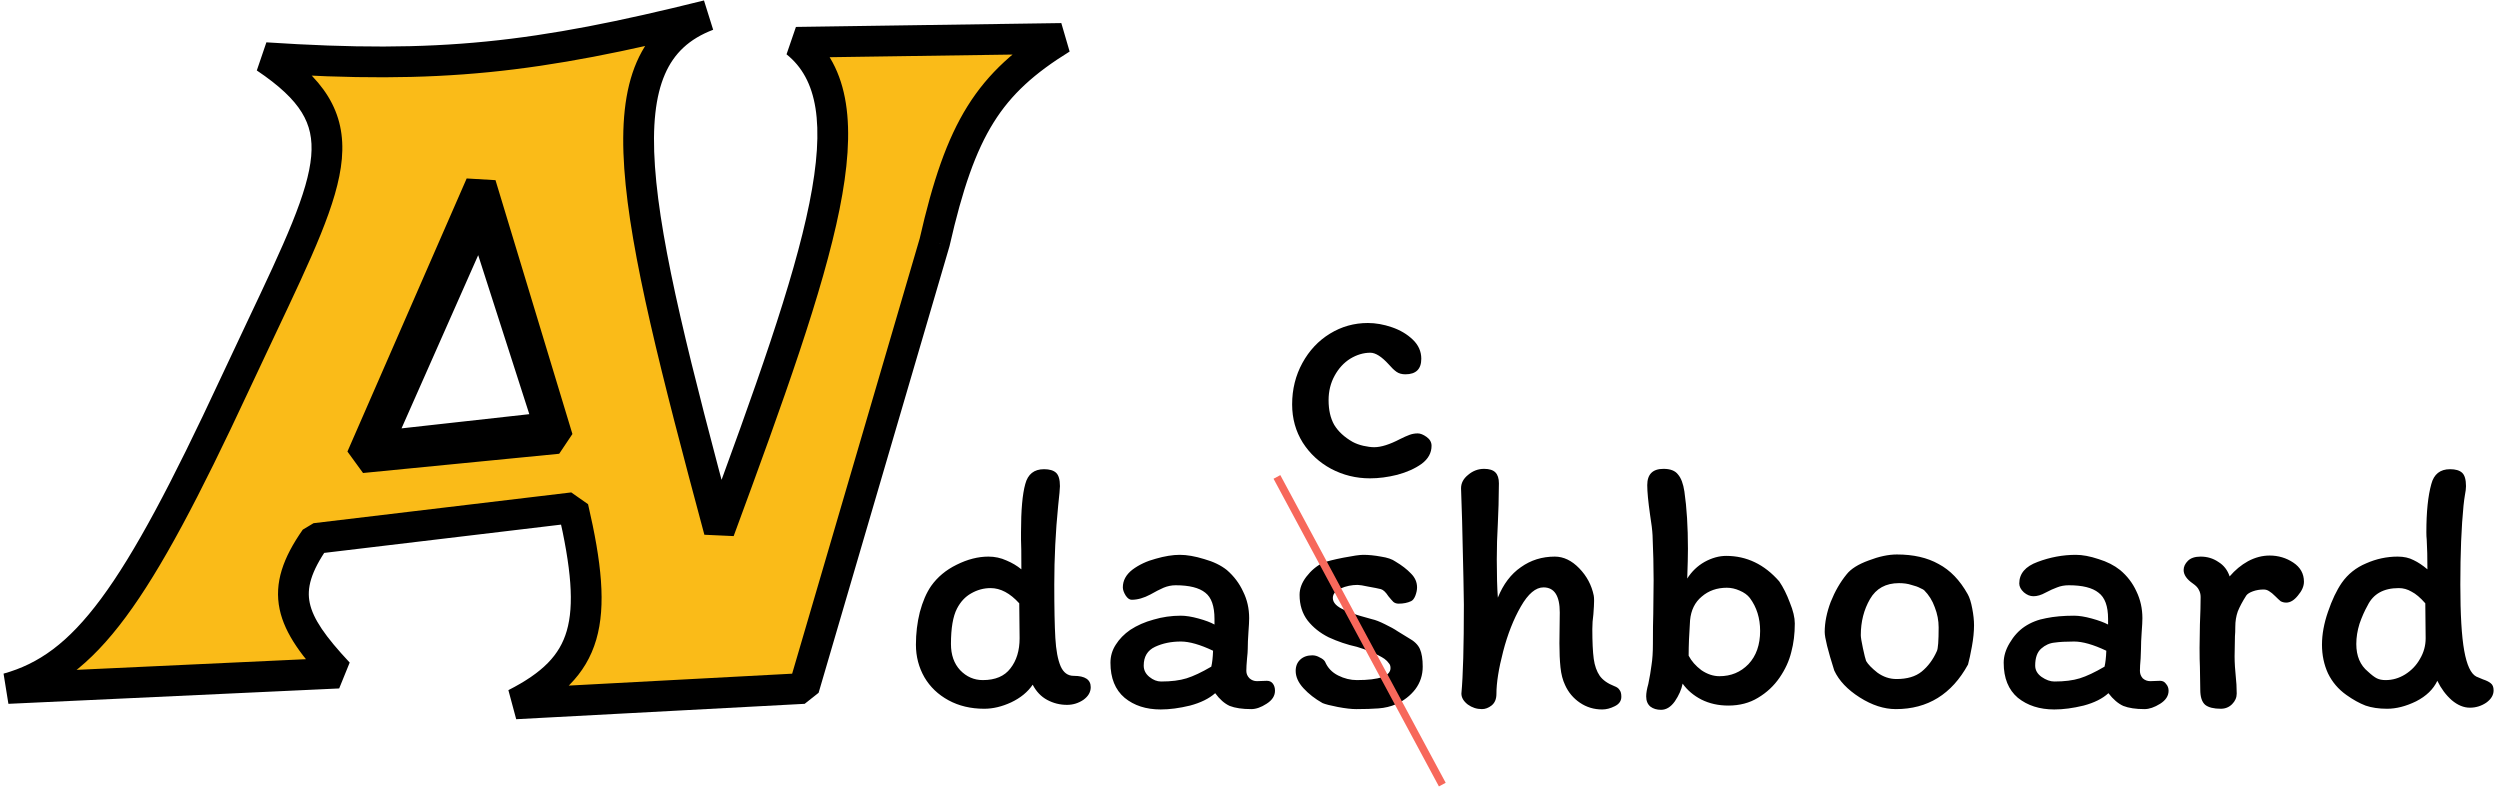
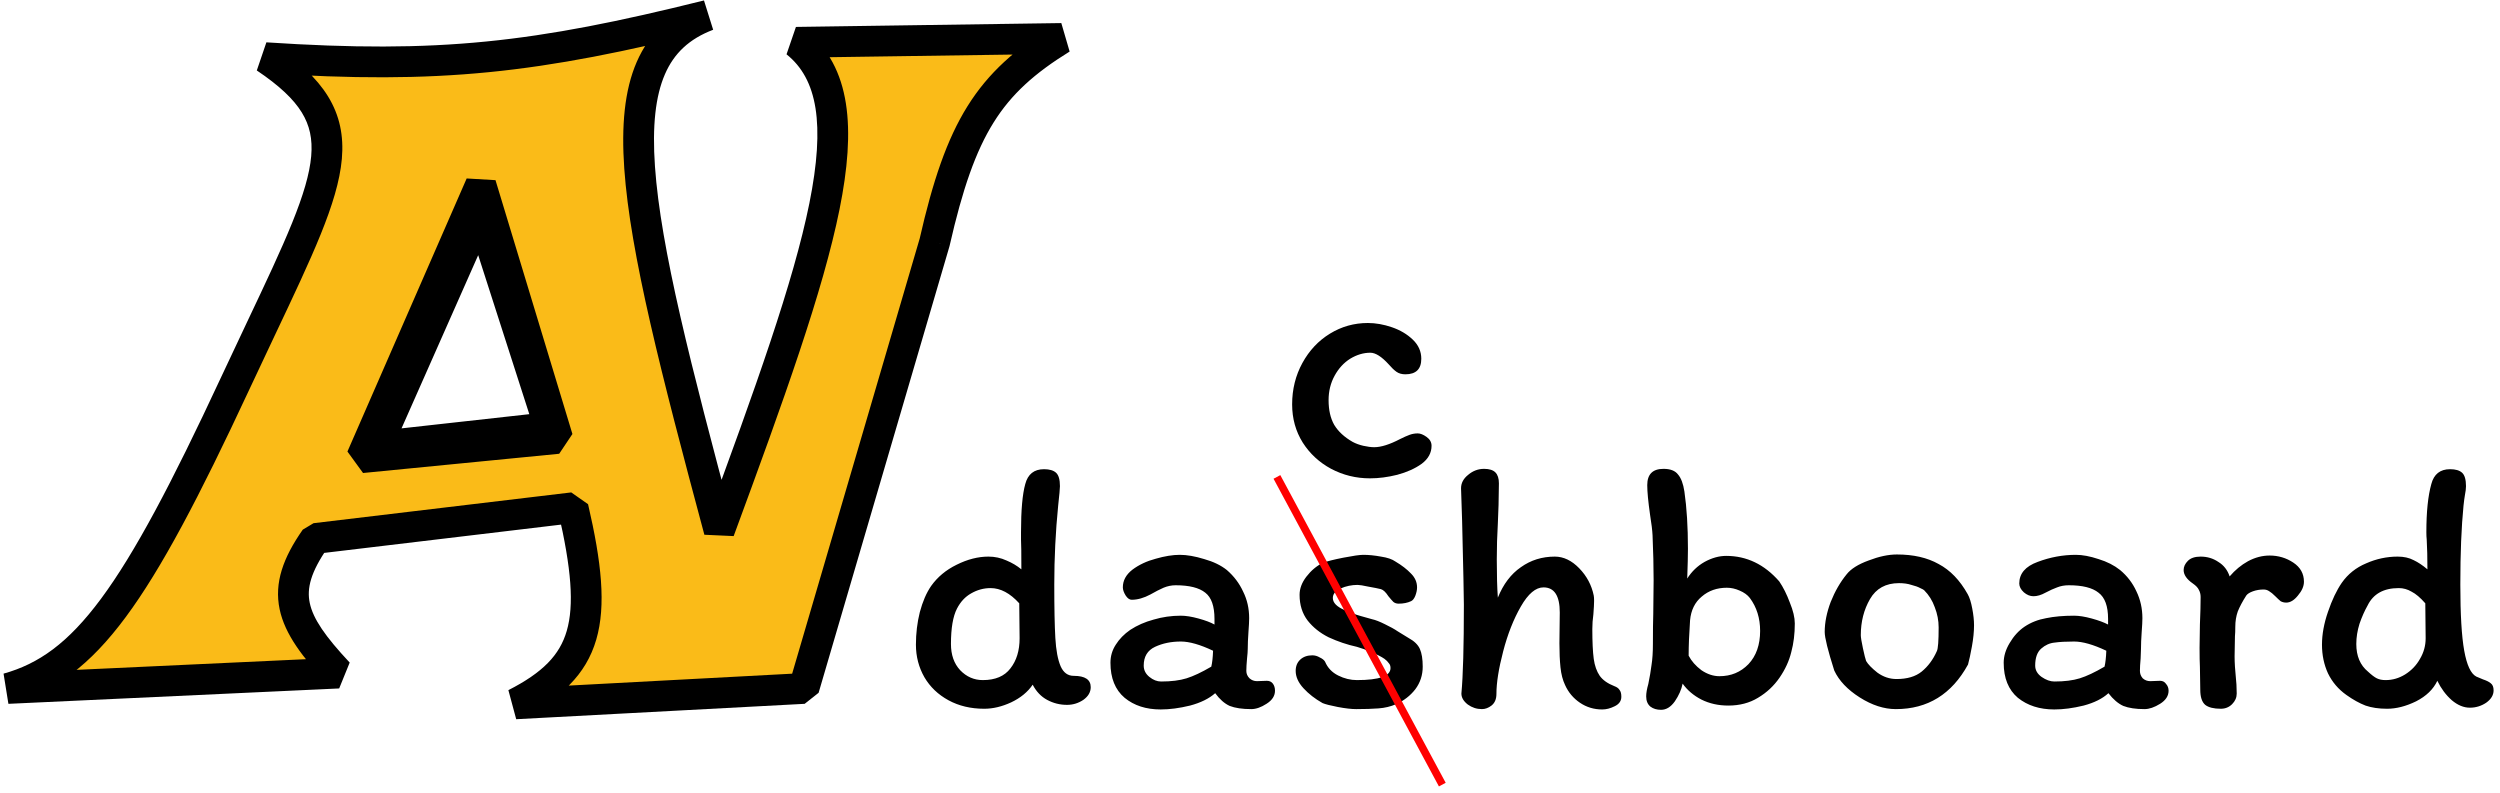
<svg xmlns="http://www.w3.org/2000/svg" viewBox="0 0 325 103" fill="none">
  <path fill-rule="evenodd" clip-rule="evenodd" d="M138 5L103.5 5.5C113.446 13.469 106.697 33.22 93.5 69C82.223 26.971 77.677 7.447 92 2C69.704 7.552 57.128 8.987 34.5 7.5C46.719 15.709 43.677 22.132 33.897 42.784C32.84 45.017 31.704 47.415 30.5 50C17.666 77.557 11.158 86.662 1 89.5L44 87.5C37.651 80.722 36.176 76.899 41 70L74.5 66C77.994 81.03 76.43 86.682 67 91.5L104.5 89.5L121.5 31.5C124.887 16.625 128.54 10.845 138 5ZM62.462 27.559L48.962 58.059L71.462 55.559L62.462 27.559Z" fill="#FABB18" />
-   <path d="M103.5 5.5L103.471 3.5L102.249 7.061L103.5 5.5ZM138 5L139.051 6.701L137.971 3L138 5ZM93.5 69L91.568 69.518L95.376 69.692L93.5 69ZM92 2L92.711 3.869L91.517 0.059L92 2ZM34.5 7.5L34.631 5.504L33.385 9.16L34.5 7.5ZM33.897 42.784L35.704 43.641L35.704 43.641L33.897 42.784ZM30.5 50L28.687 49.156L28.687 49.156L30.5 50ZM1 89.5L0.462 87.574L1.093 91.498L1 89.5ZM44 87.5L44.093 89.498L45.46 86.133L44 87.5ZM41 70L40.763 68.014L39.361 68.854L41 70ZM74.5 66L76.448 65.547L74.263 64.014L74.5 66ZM67 91.5L66.09 89.719L67.106 93.497L67 91.5ZM104.5 89.5L104.607 91.497L106.419 90.062L104.5 89.5ZM121.5 31.5L123.419 32.062L123.45 31.944L121.5 31.5ZM48.962 58.059L47.133 57.25L49.183 60.047L48.962 58.059ZM62.462 27.559L64.366 26.947L60.633 26.75L62.462 27.559ZM71.462 55.559L71.683 57.547L73.366 54.947L71.462 55.559ZM62.5 24L64.414 23.42L60.667 23.2L62.5 24ZM47 59.5L45.167 58.7L47.195 61.49L47 59.5ZM72.5 57L72.695 58.99L74.414 56.42L72.5 57ZM103.529 7.5L138.029 7L137.971 3L103.471 3.5L103.529 7.5ZM95.376 69.692C101.956 51.853 107.008 37.807 109.139 27.215C111.245 16.749 110.697 8.704 104.751 3.939L102.249 7.061C106.249 10.265 107.299 16.08 105.218 26.427C103.162 36.647 98.241 50.367 91.624 68.308L95.376 69.692ZM91.289 0.131C87.243 1.67 84.414 4.276 82.772 8.06C81.174 11.742 80.768 16.381 81.155 21.921C81.927 32.974 85.95 48.578 91.568 69.518L95.432 68.482C89.773 47.393 85.885 32.221 85.145 21.642C84.777 16.367 85.215 12.477 86.441 9.653C87.622 6.93 89.596 5.054 92.711 3.869L91.289 0.131ZM34.369 9.496C57.228 10.998 70.012 9.536 92.483 3.941L91.517 0.059C69.396 5.567 57.028 6.977 34.631 5.504L34.369 9.496ZM35.704 43.641C38.141 38.496 40.193 34.163 41.69 30.463C43.181 26.774 44.187 23.558 44.441 20.65C44.701 17.672 44.172 15.014 42.639 12.524C41.144 10.095 38.777 7.964 35.615 5.84L33.385 9.16C36.332 11.141 38.167 12.89 39.233 14.621C40.26 16.289 40.651 18.067 40.456 20.302C40.254 22.608 39.429 25.383 37.981 28.963C36.538 32.532 34.543 36.747 32.089 41.928L35.704 43.641ZM32.313 50.844C33.514 48.266 34.647 45.873 35.704 43.641L32.089 41.928C31.032 44.16 29.894 46.564 28.687 49.156L32.313 50.844ZM1.538 91.426C7.152 89.858 11.662 86.543 16.354 80.21C20.988 73.954 25.897 64.621 32.313 50.844L28.687 49.156C22.269 62.936 17.507 71.933 13.14 77.829C8.829 83.648 5.006 86.304 0.462 87.574L1.538 91.426ZM43.907 85.502L0.907 87.502L1.093 91.498L44.093 89.498L43.907 85.502ZM39.361 68.854C36.811 72.501 35.629 75.757 36.353 79.206C37.039 82.474 39.372 85.485 42.54 88.867L45.46 86.133C42.279 82.738 40.701 80.448 40.268 78.385C39.873 76.503 40.365 74.398 42.639 71.146L39.361 68.854ZM74.263 64.014L40.763 68.014L41.237 71.986L74.737 67.986L74.263 64.014ZM67.91 93.281C72.871 90.746 76.167 87.778 77.517 83.138C78.808 78.702 78.198 73.078 76.448 65.547L72.552 66.453C74.295 73.953 74.651 78.67 73.676 82.021C72.76 85.17 70.559 87.436 66.09 89.719L67.91 93.281ZM104.393 87.503L66.894 89.503L67.106 93.497L104.607 91.497L104.393 87.503ZM119.581 30.938L102.581 88.938L106.419 90.062L123.419 32.062L119.581 30.938ZM136.949 3.299C132.049 6.326 128.507 9.43 125.776 13.804C123.078 18.127 121.258 23.552 119.55 31.056L123.45 31.944C125.129 24.572 126.829 19.67 129.169 15.923C131.477 12.227 134.491 9.519 139.051 6.701L136.949 3.299ZM50.791 58.869L64.291 28.369L60.633 26.75L47.133 57.25L50.791 58.869ZM71.241 53.572L48.741 56.072L49.183 60.047L71.683 57.547L71.241 53.572ZM60.558 28.171L69.558 56.171L73.366 54.947L64.366 26.947L60.558 28.171ZM60.667 23.2L45.167 58.7L48.833 60.3L64.333 24.8L60.667 23.2ZM47.195 61.49L72.695 58.99L72.305 55.01L46.805 57.51L47.195 61.49ZM74.414 56.42L64.414 23.42L60.586 24.58L70.586 57.58L74.414 56.42Z" fill="black" />
-   <path d="M137.792 63.204C137.792 63.511 137.715 64.354 137.562 65.734C137.225 69.107 137.056 72.527 137.056 75.992C137.056 79.028 137.102 81.343 137.194 82.938C137.286 84.533 137.516 85.759 137.884 86.618C138.252 87.446 138.819 87.86 139.586 87.86C141.058 87.86 141.794 88.351 141.794 89.332C141.794 89.976 141.472 90.528 140.828 90.988C140.184 91.417 139.479 91.632 138.712 91.632C137.792 91.632 136.933 91.417 136.136 90.988C135.339 90.559 134.71 89.899 134.25 89.01C133.606 89.961 132.671 90.727 131.444 91.31C130.248 91.862 129.083 92.138 127.948 92.138C126.2 92.138 124.651 91.77 123.302 91.034C121.953 90.298 120.91 89.301 120.174 88.044C119.438 86.756 119.07 85.345 119.07 83.812C119.07 82.34 119.239 80.929 119.576 79.58C119.944 78.2 120.435 77.065 121.048 76.176C121.876 75.011 122.98 74.091 124.36 73.416C125.771 72.711 127.151 72.358 128.5 72.358C129.328 72.358 130.11 72.527 130.846 72.864C131.582 73.171 132.226 73.554 132.778 74.014C132.778 71.959 132.763 70.671 132.732 70.15V69.184C132.732 66.332 132.916 64.247 133.284 62.928C133.621 61.64 134.434 60.996 135.722 60.996C136.427 60.996 136.949 61.149 137.286 61.456C137.623 61.763 137.792 62.345 137.792 63.204ZM123.624 83.72C123.624 85.131 124.023 86.265 124.82 87.124C125.648 87.983 126.629 88.412 127.764 88.412C129.389 88.412 130.585 87.906 131.352 86.894C132.149 85.882 132.548 84.579 132.548 82.984L132.502 78.43C131.306 77.111 130.064 76.452 128.776 76.452C127.887 76.452 127.043 76.682 126.246 77.142C125.479 77.571 124.866 78.231 124.406 79.12C123.885 80.132 123.624 81.665 123.624 83.72ZM165.749 89.792C165.749 90.467 165.381 91.034 164.645 91.494C163.94 91.954 163.28 92.184 162.667 92.184C161.502 92.184 160.566 92.046 159.861 91.77C159.186 91.463 158.558 90.911 157.975 90.114C157.178 90.819 156.089 91.356 154.709 91.724C153.329 92.061 152.056 92.23 150.891 92.23C148.99 92.23 147.426 91.724 146.199 90.712C144.972 89.669 144.359 88.151 144.359 86.158C144.359 85.299 144.589 84.517 145.049 83.812C145.509 83.076 146.138 82.432 146.935 81.88C147.824 81.297 148.836 80.853 149.971 80.546C151.106 80.209 152.286 80.04 153.513 80.04C154.157 80.04 154.924 80.163 155.813 80.408C156.702 80.653 157.392 80.914 157.883 81.19V80.454C157.883 78.798 157.484 77.663 156.687 77.05C155.89 76.406 154.602 76.084 152.823 76.084C152.302 76.084 151.78 76.191 151.259 76.406C150.768 76.621 150.201 76.912 149.557 77.28C148.698 77.74 147.886 77.97 147.119 77.97C146.843 77.97 146.582 77.786 146.337 77.418C146.092 77.019 145.969 76.667 145.969 76.36C145.969 75.471 146.383 74.704 147.211 74.06C148.07 73.416 149.082 72.941 150.247 72.634C151.412 72.297 152.455 72.128 153.375 72.128C154.295 72.128 155.353 72.312 156.549 72.68C157.745 73.017 158.726 73.493 159.493 74.106C160.413 74.903 161.118 75.839 161.609 76.912C162.13 77.955 162.391 79.105 162.391 80.362C162.391 80.761 162.36 81.359 162.299 82.156C162.238 83.015 162.207 83.751 162.207 84.364C162.207 84.64 162.176 85.054 162.115 85.606C162.054 86.281 162.023 86.817 162.023 87.216C162.023 87.584 162.161 87.906 162.437 88.182C162.713 88.427 163.035 88.55 163.403 88.55L164.691 88.504C165.028 88.504 165.289 88.627 165.473 88.872C165.657 89.117 165.749 89.424 165.749 89.792ZM150.937 88.596C152.256 88.596 153.36 88.458 154.249 88.182C155.138 87.906 156.212 87.4 157.469 86.664C157.592 86.143 157.668 85.453 157.699 84.594C156.012 83.797 154.617 83.398 153.513 83.398C152.256 83.398 151.136 83.628 150.155 84.088C149.174 84.548 148.683 85.361 148.683 86.526C148.683 87.109 148.928 87.599 149.419 87.998C149.91 88.397 150.416 88.596 150.937 88.596ZM181.687 82.064C181.932 82.217 182.408 82.509 183.113 82.938C183.849 83.337 184.34 83.812 184.585 84.364C184.83 84.916 184.953 85.683 184.953 86.664C184.953 87.768 184.631 88.749 183.987 89.608C183.343 90.436 182.515 91.08 181.503 91.54C180.798 91.847 180.031 92.031 179.203 92.092C178.406 92.153 177.44 92.184 176.305 92.184C175.692 92.184 174.894 92.092 173.913 91.908C172.962 91.724 172.303 91.555 171.935 91.402C170.954 90.85 170.126 90.206 169.451 89.47C168.776 88.734 168.439 87.983 168.439 87.216C168.439 86.603 168.638 86.112 169.037 85.744C169.436 85.376 169.957 85.192 170.601 85.192C170.938 85.192 171.26 85.284 171.567 85.468C171.904 85.621 172.134 85.805 172.257 86.02C172.594 86.817 173.162 87.415 173.959 87.814C174.756 88.213 175.569 88.412 176.397 88.412C179.31 88.412 180.767 87.891 180.767 86.848C180.767 86.572 180.69 86.357 180.537 86.204C180.414 86.02 180.23 85.836 179.985 85.652C179.586 85.376 179.019 85.085 178.283 84.778C177.578 84.471 176.949 84.241 176.397 84.088C175.14 83.812 173.913 83.398 172.717 82.846C171.613 82.294 170.708 81.573 170.003 80.684C169.298 79.764 168.945 78.645 168.945 77.326C168.945 76.529 169.236 75.747 169.819 74.98C170.432 74.183 171.138 73.585 171.935 73.186C172.487 72.971 173.392 72.741 174.649 72.496C175.906 72.251 176.765 72.128 177.225 72.128C177.93 72.128 178.697 72.205 179.525 72.358C180.353 72.481 180.982 72.695 181.411 73.002C182.239 73.493 182.914 74.014 183.435 74.566C183.956 75.087 184.217 75.685 184.217 76.36C184.217 76.697 184.14 77.065 183.987 77.464C183.834 77.832 183.65 78.062 183.435 78.154C182.975 78.369 182.438 78.476 181.825 78.476C181.549 78.476 181.319 78.399 181.135 78.246C180.982 78.093 180.767 77.847 180.491 77.51C180.154 76.989 179.832 76.682 179.525 76.59C179.157 76.498 178.62 76.391 177.915 76.268C177.21 76.115 176.734 76.038 176.489 76.038C175.722 76.038 174.986 76.191 174.281 76.498C173.606 76.805 173.269 77.219 173.269 77.74C173.269 78.353 173.775 78.875 174.787 79.304C175.431 79.611 176.136 79.871 176.903 80.086C177.7 80.301 178.191 80.439 178.375 80.5C178.804 80.592 179.356 80.807 180.031 81.144C180.736 81.481 181.288 81.788 181.687 82.064ZM194.858 62.836C194.858 63.633 194.842 64.569 194.812 65.642C194.781 66.685 194.75 67.482 194.72 68.034C194.628 69.598 194.582 71.162 194.582 72.726C194.582 74.781 194.628 76.437 194.72 77.694C195.425 75.946 196.422 74.627 197.71 73.738C198.998 72.818 200.47 72.358 202.126 72.358C203.26 72.358 204.318 72.864 205.3 73.876C206.281 74.888 206.91 76.069 207.186 77.418C207.216 77.571 207.232 77.801 207.232 78.108C207.232 78.476 207.201 79.059 207.14 79.856C207.048 80.5 207.002 81.144 207.002 81.788C207.002 83.444 207.063 84.732 207.186 85.652C207.308 86.541 207.569 87.277 207.968 87.86C208.366 88.412 208.995 88.857 209.854 89.194C210.191 89.317 210.421 89.485 210.544 89.7C210.697 89.884 210.774 90.175 210.774 90.574C210.774 91.126 210.482 91.54 209.9 91.816C209.348 92.092 208.811 92.23 208.29 92.23C207.216 92.23 206.25 91.939 205.392 91.356C204.533 90.773 203.889 90.007 203.46 89.056C203.153 88.412 202.954 87.645 202.862 86.756C202.77 85.867 202.724 84.824 202.724 83.628L202.77 79.626C202.77 77.449 202.064 76.36 200.654 76.36C199.642 76.36 198.66 77.188 197.71 78.844C196.759 80.5 195.992 82.447 195.41 84.686C194.827 86.925 194.536 88.765 194.536 90.206C194.536 90.881 194.321 91.387 193.892 91.724C193.493 92.031 193.079 92.184 192.65 92.184C191.975 92.184 191.362 91.985 190.81 91.586C190.258 91.157 189.982 90.681 189.982 90.16C190.196 87.86 190.304 84.011 190.304 78.614C190.304 77.633 190.227 73.999 190.074 67.712L189.936 63.48C189.936 62.805 190.242 62.223 190.856 61.732C191.469 61.211 192.159 60.95 192.926 60.95C193.6 60.95 194.091 61.103 194.398 61.41C194.704 61.717 194.858 62.192 194.858 62.836ZM214.878 83.72C214.878 82.003 214.893 80.699 214.924 79.81L214.97 75.44C214.97 73.661 214.924 71.714 214.832 69.598C214.801 68.954 214.694 68.065 214.51 66.93C214.265 65.213 214.142 63.925 214.142 63.066C214.142 61.655 214.847 60.95 216.258 60.95C217.147 60.95 217.776 61.195 218.144 61.686C218.543 62.146 218.819 62.882 218.972 63.894C219.279 66.01 219.432 68.494 219.432 71.346C219.432 72.205 219.401 73.493 219.34 75.21C219.923 74.29 220.674 73.569 221.594 73.048C222.545 72.527 223.48 72.266 224.4 72.266C227.068 72.266 229.368 73.37 231.3 75.578C231.821 76.345 232.281 77.265 232.68 78.338C233.109 79.381 233.324 80.285 233.324 81.052C233.324 82.401 233.171 83.643 232.864 84.778C232.588 85.913 232.082 87.017 231.346 88.09C230.61 89.163 229.675 90.037 228.54 90.712C227.436 91.387 226.148 91.724 224.676 91.724C223.388 91.724 222.223 91.463 221.18 90.942C220.168 90.421 219.355 89.731 218.742 88.872C218.589 89.639 218.251 90.405 217.73 91.172C217.209 91.908 216.611 92.276 215.936 92.276C215.384 92.276 214.924 92.138 214.556 91.862C214.188 91.555 214.004 91.111 214.004 90.528C214.004 90.099 214.096 89.562 214.28 88.918C214.464 88.029 214.602 87.216 214.694 86.48C214.817 85.713 214.878 84.793 214.878 83.72ZM223.526 87.906C225.029 87.906 226.286 87.385 227.298 86.342C228.31 85.269 228.816 83.827 228.816 82.018C228.816 80.362 228.371 78.936 227.482 77.74C227.175 77.341 226.731 77.019 226.148 76.774C225.596 76.529 225.044 76.406 224.492 76.406C223.204 76.406 222.115 76.789 221.226 77.556C220.337 78.292 219.831 79.319 219.708 80.638C219.585 82.417 219.524 83.95 219.524 85.238C219.892 85.943 220.444 86.572 221.18 87.124C221.947 87.645 222.729 87.906 223.526 87.906ZM255.796 77.234C256.042 77.663 256.241 78.292 256.394 79.12C256.548 79.917 256.624 80.638 256.624 81.282C256.624 82.11 256.532 83.03 256.348 84.042C256.164 85.054 255.996 85.836 255.842 86.388C253.726 90.252 250.598 92.184 246.458 92.184C244.925 92.184 243.361 91.678 241.766 90.666C240.172 89.654 239.068 88.489 238.454 87.17C237.626 84.563 237.212 82.892 237.212 82.156C237.212 80.929 237.473 79.626 237.994 78.246C238.546 76.866 239.236 75.67 240.064 74.658C240.616 73.953 241.567 73.355 242.916 72.864C244.266 72.343 245.492 72.082 246.596 72.082C248.743 72.082 250.552 72.496 252.024 73.324C253.527 74.121 254.784 75.425 255.796 77.234ZM251.794 84.64C251.948 84.333 252.024 83.306 252.024 81.558C252.024 80.669 251.856 79.795 251.518 78.936C251.212 78.077 250.752 77.341 250.138 76.728C250.077 76.667 249.908 76.575 249.632 76.452C249.356 76.299 248.973 76.161 248.482 76.038C248.022 75.885 247.486 75.808 246.872 75.808C245.155 75.808 243.898 76.498 243.1 77.878C242.303 79.258 241.904 80.822 241.904 82.57C241.904 82.846 241.996 83.413 242.18 84.272C242.364 85.131 242.502 85.683 242.594 85.928C242.84 86.357 243.33 86.863 244.066 87.446C244.833 87.998 245.661 88.274 246.55 88.274C247.93 88.274 249.019 87.952 249.816 87.308C250.644 86.633 251.304 85.744 251.794 84.64ZM281.916 89.792C281.916 90.467 281.548 91.034 280.812 91.494C280.076 91.954 279.401 92.184 278.788 92.184C277.653 92.184 276.733 92.046 276.028 91.77C275.353 91.463 274.709 90.911 274.096 90.114C273.329 90.819 272.256 91.356 270.876 91.724C269.496 92.061 268.223 92.23 267.058 92.23C265.156 92.23 263.577 91.724 262.32 90.712C261.093 89.669 260.48 88.151 260.48 86.158C260.48 85.299 260.74 84.441 261.262 83.582C261.783 82.693 262.427 81.987 263.194 81.466C264.022 80.914 264.957 80.546 266 80.362C267.042 80.147 268.254 80.04 269.634 80.04C270.278 80.04 271.044 80.163 271.934 80.408C272.823 80.653 273.528 80.914 274.05 81.19V80.454C274.05 78.798 273.636 77.663 272.808 77.05C272.01 76.406 270.722 76.084 268.944 76.084C268.392 76.084 267.886 76.176 267.426 76.36C266.996 76.513 266.49 76.743 265.908 77.05C265.356 77.357 264.834 77.51 264.344 77.51C263.914 77.51 263.5 77.341 263.102 77.004C262.703 76.636 262.504 76.253 262.504 75.854C262.504 74.566 263.301 73.631 264.896 73.048C266.521 72.435 268.177 72.128 269.864 72.128C270.722 72.128 271.704 72.312 272.808 72.68C273.912 73.017 274.847 73.493 275.614 74.106C276.534 74.873 277.239 75.793 277.73 76.866C278.251 77.939 278.512 79.105 278.512 80.362C278.512 80.761 278.481 81.359 278.42 82.156C278.358 83.015 278.328 83.751 278.328 84.364L278.282 85.606C278.22 86.281 278.19 86.817 278.19 87.216C278.19 87.584 278.312 87.906 278.558 88.182C278.834 88.427 279.156 88.55 279.524 88.55L280.812 88.504C281.149 88.504 281.41 88.642 281.594 88.918C281.808 89.163 281.916 89.455 281.916 89.792ZM267.058 88.596C268.376 88.596 269.48 88.458 270.37 88.182C271.259 87.906 272.332 87.4 273.59 86.664C273.712 86.143 273.789 85.453 273.82 84.594C272.133 83.797 270.738 83.398 269.634 83.398C268.591 83.398 267.748 83.444 267.104 83.536C266.46 83.597 265.877 83.858 265.356 84.318C264.834 84.778 264.574 85.514 264.574 86.526C264.574 87.109 264.85 87.599 265.402 87.998C265.984 88.397 266.536 88.596 267.058 88.596ZM285.069 75.854C284.272 75.302 283.873 74.719 283.873 74.106C283.873 73.677 284.057 73.278 284.425 72.91C284.793 72.542 285.345 72.358 286.081 72.358C286.94 72.358 287.707 72.588 288.381 73.048C289.087 73.477 289.577 74.106 289.853 74.934C290.559 74.106 291.356 73.447 292.245 72.956C293.165 72.465 294.101 72.22 295.051 72.22C296.186 72.22 297.213 72.527 298.133 73.14C299.053 73.753 299.513 74.581 299.513 75.624C299.513 76.207 299.253 76.805 298.731 77.418C298.241 78.031 297.735 78.338 297.213 78.338C296.937 78.338 296.692 78.277 296.477 78.154C296.293 78.001 296.063 77.786 295.787 77.51C295.481 77.203 295.22 76.989 295.005 76.866C294.791 76.713 294.545 76.636 294.269 76.636C293.779 76.636 293.319 76.713 292.889 76.866C292.46 77.019 292.169 77.203 292.015 77.418C291.525 78.185 291.157 78.875 290.911 79.488C290.697 80.101 290.589 80.761 290.589 81.466C290.589 81.987 290.574 82.401 290.543 82.708L290.497 85.33C290.497 85.729 290.513 86.173 290.543 86.664C290.574 87.155 290.605 87.523 290.635 87.768C290.727 88.596 290.773 89.393 290.773 90.16C290.773 90.681 290.574 91.141 290.175 91.54C289.777 91.939 289.286 92.138 288.703 92.138C287.783 92.138 287.109 91.969 286.679 91.632C286.25 91.264 286.035 90.605 286.035 89.654L285.989 86.71C285.959 86.127 285.943 85.299 285.943 84.226L285.989 81.19C286.051 79.718 286.081 78.522 286.081 77.602C286.081 77.265 286.005 76.958 285.851 76.682C285.729 76.406 285.468 76.13 285.069 75.854ZM320.579 63.204C320.579 63.511 320.533 63.894 320.441 64.354C320.41 64.538 320.38 64.737 320.349 64.952C320.318 65.167 320.288 65.427 320.257 65.734C319.981 68.494 319.843 71.913 319.843 75.992C319.843 79.856 320.012 82.723 320.349 84.594C320.686 86.465 321.208 87.584 321.913 87.952L322.787 88.32C323.247 88.473 323.584 88.642 323.799 88.826C324.044 89.01 324.167 89.317 324.167 89.746C324.167 90.359 323.845 90.896 323.201 91.356C322.557 91.785 321.852 92 321.085 92C320.288 92 319.506 91.678 318.739 91.034C317.972 90.359 317.344 89.516 316.853 88.504C316.332 89.608 315.412 90.497 314.093 91.172C312.774 91.816 311.517 92.138 310.321 92.138C309.248 92.138 308.312 92 307.515 91.724C306.718 91.417 305.89 90.957 305.031 90.344C303.988 89.608 303.191 88.673 302.639 87.538C302.118 86.403 301.857 85.161 301.857 83.812C301.857 82.463 302.118 81.037 302.639 79.534C303.16 78.001 303.758 76.743 304.433 75.762C305.23 74.627 306.288 73.784 307.607 73.232C308.926 72.649 310.29 72.358 311.701 72.358C312.498 72.358 313.188 72.511 313.771 72.818C314.354 73.094 314.952 73.493 315.565 74.014C315.565 72.481 315.534 71.193 315.473 70.15C315.442 69.874 315.427 69.552 315.427 69.184C315.427 66.547 315.642 64.461 316.071 62.928C316.408 61.64 317.221 60.996 318.509 60.996C319.214 60.996 319.736 61.149 320.073 61.456C320.41 61.763 320.579 62.345 320.579 63.204ZM306.319 83.72C306.319 85.284 306.825 86.48 307.837 87.308C308.297 87.737 308.68 88.029 308.987 88.182C309.294 88.335 309.677 88.412 310.137 88.412C311.026 88.412 311.87 88.167 312.667 87.676C313.495 87.155 314.139 86.48 314.599 85.652C315.09 84.824 315.335 83.935 315.335 82.984L315.289 78.43C314.645 77.694 314.047 77.188 313.495 76.912C312.974 76.605 312.422 76.452 311.839 76.452C309.876 76.452 308.527 77.203 307.791 78.706C307.392 79.411 307.04 80.209 306.733 81.098C306.457 81.987 306.319 82.861 306.319 83.72Z" fill="black" />
-   <path d="M166 62L187.5 102" stroke="#F7685B" />
-   <path d="M184.768 46.636C184.768 47.985 184.078 48.66 182.698 48.66C182.238 48.66 181.855 48.553 181.548 48.338C181.241 48.123 180.904 47.801 180.536 47.372C179.616 46.36 178.819 45.854 178.144 45.854C177.255 45.854 176.381 46.115 175.522 46.636C174.694 47.157 174.019 47.893 173.498 48.844C172.977 49.795 172.716 50.853 172.716 52.018C172.716 53.306 172.961 54.379 173.452 55.238C173.973 56.097 174.771 56.833 175.844 57.446C176.243 57.661 176.703 57.829 177.224 57.952C177.776 58.075 178.251 58.136 178.65 58.136C179.539 58.136 180.659 57.783 182.008 57.078C182.499 56.833 182.913 56.649 183.25 56.526C183.587 56.403 183.94 56.342 184.308 56.342C184.645 56.342 185.029 56.495 185.458 56.802C185.887 57.109 186.102 57.492 186.102 57.952C186.102 58.872 185.673 59.654 184.814 60.298C183.955 60.911 182.897 61.387 181.64 61.724C180.413 62.031 179.233 62.184 178.098 62.184C176.289 62.184 174.602 61.77 173.038 60.942C171.505 60.114 170.278 58.979 169.358 57.538C168.438 56.066 167.978 54.41 167.978 52.57C167.978 50.607 168.423 48.813 169.312 47.188C170.201 45.563 171.397 44.29 172.9 43.37C174.403 42.45 176.043 41.99 177.822 41.99C178.834 41.99 179.877 42.174 180.95 42.542C182.023 42.91 182.928 43.447 183.664 44.152C184.4 44.857 184.768 45.685 184.768 46.636Z" fill="black" />
+   <path d="M103.5 5.5L103.471 3.5L102.249 7.061L103.5 5.5ZM138 5L139.051 6.701L137.971 3L138 5ZM93.5 69L91.568 69.518L95.376 69.692L93.5 69ZM92 2L92.711 3.869L91.517 0.059L92 2ZM34.5 7.5L34.631 5.504L33.385 9.16L34.5 7.5ZM33.897 42.784L35.704 43.641L35.704 43.641L33.897 42.784ZM30.5 50L28.687 49.156L28.687 49.156L30.5 50ZM1 89.5L0.462 87.574L1.093 91.498L1 89.5ZM44 87.5L44.093 89.498L45.46 86.133L44 87.5ZM41 70L40.763 68.014L39.361 68.854L41 70ZM74.5 66L76.448 65.547L74.263 64.014L74.5 66ZM67 91.5L66.09 89.719L67.106 93.497L67 91.5ZM104.5 89.5L104.607 91.497L106.419 90.062L104.5 89.5ZM121.5 31.5L123.419 32.062L123.45 31.944L121.5 31.5ZM48.962 58.059L47.133 57.25L49.183 60.047L48.962 58.059ZM62.462 27.559L64.366 26.947L60.633 26.75L62.462 27.559ZM71.462 55.559L71.683 57.547L73.366 54.947L71.462 55.559ZM62.5 24L64.414 23.42L60.667 23.2L62.5 24ZM47 59.5L45.167 58.7L47.195 61.49L47 59.5ZM72.5 57L72.695 58.99L74.414 56.42L72.5 57ZM103.529 7.5L138.029 7L137.971 3L103.471 3.5L103.529 7.5ZM95.376 69.692C101.956 51.853 107.008 37.807 109.139 27.215C111.245 16.749 110.697 8.704 104.751 3.939L102.249 7.061C106.249 10.265 107.299 16.08 105.218 26.427C103.162 36.647 98.241 50.367 91.624 68.308L95.376 69.692ZM91.289 0.131C87.243 1.67 84.414 4.276 82.772 8.06C81.174 11.742 80.768 16.381 81.155 21.921C81.927 32.974 85.95 48.578 91.568 69.518L95.432 68.482C89.773 47.393 85.885 32.221 85.145 21.642C84.777 16.367 85.215 12.477 86.441 9.653C87.622 6.93 89.596 5.054 92.711 3.869L91.289 0.131ZM34.369 9.496C57.228 10.998 70.012 9.536 92.483 3.941L91.517 0.059C69.396 5.567 57.028 6.977 34.631 5.504L34.369 9.496ZM35.704 43.641C38.141 38.496 40.193 34.163 41.69 30.463C43.181 26.774 44.187 23.558 44.441 20.65C44.701 17.672 44.172 15.014 42.639 12.524C41.144 10.095 38.777 7.964 35.615 5.84L33.385 9.16C36.332 11.141 38.167 12.89 39.233 14.621C40.26 16.289 40.651 18.067 40.456 20.302C40.254 22.608 39.429 25.383 37.981 28.963C36.538 32.532 34.543 36.747 32.089 41.928L35.704 43.641ZM32.313 50.844C33.514 48.266 34.647 45.873 35.704 43.641L32.089 41.928C31.032 44.16 29.894 46.564 28.687 49.156L32.313 50.844ZM1.538 91.426C7.152 89.858 11.662 86.543 16.354 80.21C20.988 73.954 25.897 64.621 32.313 50.844L28.687 49.156C22.269 62.936 17.507 71.933 13.14 77.829C8.829 83.648 5.006 86.304 0.462 87.574L1.538 91.426ZM43.907 85.502L0.907 87.502L1.093 91.498L44.093 89.498L43.907 85.502ZM39.361 68.854C36.811 72.501 35.629 75.757 36.353 79.206C37.039 82.474 39.372 85.485 42.54 88.867L45.46 86.133C42.279 82.738 40.701 80.448 40.268 78.385C39.873 76.503 40.365 74.398 42.639 71.146L39.361 68.854ZM74.263 64.014L40.763 68.014L41.237 71.986L74.737 67.986L74.263 64.014ZM67.91 93.281C72.871 90.746 76.167 87.778 77.517 83.138C78.808 78.702 78.198 73.078 76.448 65.547L72.552 66.453C74.295 73.953 74.651 78.67 73.676 82.021C72.76 85.17 70.559 87.436 66.09 89.719L67.91 93.281ZM104.393 87.503L66.894 89.503L67.106 93.497L104.607 91.497L104.393 87.503ZM119.581 30.938L102.581 88.938L106.419 90.062L123.419 32.062L119.581 30.938ZM136.949 3.299C132.049 6.326 128.507 9.43 125.776 13.804C123.078 18.127 121.258 23.552 119.55 31.056L123.45 31.944C125.129 24.572 126.829 19.67 129.169 15.923C131.477 12.227 134.491 9.519 139.051 6.701L136.949 3.299ZM50.791 58.869L64.291 28.369L60.633 26.75L47.133 57.25L50.791 58.869ZM71.241 53.572L48.741 56.072L49.183 60.047L71.683 57.547L71.241 53.572ZM60.558 28.171L69.558 56.171L73.366 54.947L64.366 26.947L60.558 28.171ZM60.667 23.2L45.167 58.7L48.833 60.3L64.333 24.8L60.667 23.2ZM47.195 61.49L72.695 58.99L72.305 55.01L46.805 57.51L47.195 61.49ZM74.414 56.42L64.414 23.42L60.586 24.58L70.586 57.58L74.414 56.42Z" fill="currentColor" />
+   <path d="M137.792 63.204C137.792 63.511 137.715 64.354 137.562 65.734C137.225 69.107 137.056 72.527 137.056 75.992C137.056 79.028 137.102 81.343 137.194 82.938C137.286 84.533 137.516 85.759 137.884 86.618C138.252 87.446 138.819 87.86 139.586 87.86C141.058 87.86 141.794 88.351 141.794 89.332C141.794 89.976 141.472 90.528 140.828 90.988C140.184 91.417 139.479 91.632 138.712 91.632C137.792 91.632 136.933 91.417 136.136 90.988C135.339 90.559 134.71 89.899 134.25 89.01C133.606 89.961 132.671 90.727 131.444 91.31C130.248 91.862 129.083 92.138 127.948 92.138C126.2 92.138 124.651 91.77 123.302 91.034C121.953 90.298 120.91 89.301 120.174 88.044C119.438 86.756 119.07 85.345 119.07 83.812C119.07 82.34 119.239 80.929 119.576 79.58C119.944 78.2 120.435 77.065 121.048 76.176C121.876 75.011 122.98 74.091 124.36 73.416C125.771 72.711 127.151 72.358 128.5 72.358C129.328 72.358 130.11 72.527 130.846 72.864C131.582 73.171 132.226 73.554 132.778 74.014C132.778 71.959 132.763 70.671 132.732 70.15V69.184C132.732 66.332 132.916 64.247 133.284 62.928C133.621 61.64 134.434 60.996 135.722 60.996C136.427 60.996 136.949 61.149 137.286 61.456C137.623 61.763 137.792 62.345 137.792 63.204ZM123.624 83.72C123.624 85.131 124.023 86.265 124.82 87.124C125.648 87.983 126.629 88.412 127.764 88.412C129.389 88.412 130.585 87.906 131.352 86.894C132.149 85.882 132.548 84.579 132.548 82.984L132.502 78.43C131.306 77.111 130.064 76.452 128.776 76.452C127.887 76.452 127.043 76.682 126.246 77.142C125.479 77.571 124.866 78.231 124.406 79.12C123.885 80.132 123.624 81.665 123.624 83.72ZM165.749 89.792C165.749 90.467 165.381 91.034 164.645 91.494C163.94 91.954 163.28 92.184 162.667 92.184C161.502 92.184 160.566 92.046 159.861 91.77C159.186 91.463 158.558 90.911 157.975 90.114C157.178 90.819 156.089 91.356 154.709 91.724C153.329 92.061 152.056 92.23 150.891 92.23C148.99 92.23 147.426 91.724 146.199 90.712C144.972 89.669 144.359 88.151 144.359 86.158C144.359 85.299 144.589 84.517 145.049 83.812C145.509 83.076 146.138 82.432 146.935 81.88C147.824 81.297 148.836 80.853 149.971 80.546C151.106 80.209 152.286 80.04 153.513 80.04C154.157 80.04 154.924 80.163 155.813 80.408C156.702 80.653 157.392 80.914 157.883 81.19V80.454C157.883 78.798 157.484 77.663 156.687 77.05C155.89 76.406 154.602 76.084 152.823 76.084C152.302 76.084 151.78 76.191 151.259 76.406C150.768 76.621 150.201 76.912 149.557 77.28C148.698 77.74 147.886 77.97 147.119 77.97C146.843 77.97 146.582 77.786 146.337 77.418C146.092 77.019 145.969 76.667 145.969 76.36C145.969 75.471 146.383 74.704 147.211 74.06C148.07 73.416 149.082 72.941 150.247 72.634C151.412 72.297 152.455 72.128 153.375 72.128C154.295 72.128 155.353 72.312 156.549 72.68C157.745 73.017 158.726 73.493 159.493 74.106C160.413 74.903 161.118 75.839 161.609 76.912C162.13 77.955 162.391 79.105 162.391 80.362C162.391 80.761 162.36 81.359 162.299 82.156C162.238 83.015 162.207 83.751 162.207 84.364C162.207 84.64 162.176 85.054 162.115 85.606C162.054 86.281 162.023 86.817 162.023 87.216C162.023 87.584 162.161 87.906 162.437 88.182C162.713 88.427 163.035 88.55 163.403 88.55L164.691 88.504C165.028 88.504 165.289 88.627 165.473 88.872C165.657 89.117 165.749 89.424 165.749 89.792ZM150.937 88.596C152.256 88.596 153.36 88.458 154.249 88.182C155.138 87.906 156.212 87.4 157.469 86.664C157.592 86.143 157.668 85.453 157.699 84.594C156.012 83.797 154.617 83.398 153.513 83.398C152.256 83.398 151.136 83.628 150.155 84.088C149.174 84.548 148.683 85.361 148.683 86.526C148.683 87.109 148.928 87.599 149.419 87.998C149.91 88.397 150.416 88.596 150.937 88.596ZM181.687 82.064C181.932 82.217 182.408 82.509 183.113 82.938C183.849 83.337 184.34 83.812 184.585 84.364C184.83 84.916 184.953 85.683 184.953 86.664C184.953 87.768 184.631 88.749 183.987 89.608C183.343 90.436 182.515 91.08 181.503 91.54C180.798 91.847 180.031 92.031 179.203 92.092C178.406 92.153 177.44 92.184 176.305 92.184C175.692 92.184 174.894 92.092 173.913 91.908C172.962 91.724 172.303 91.555 171.935 91.402C170.954 90.85 170.126 90.206 169.451 89.47C168.776 88.734 168.439 87.983 168.439 87.216C168.439 86.603 168.638 86.112 169.037 85.744C169.436 85.376 169.957 85.192 170.601 85.192C170.938 85.192 171.26 85.284 171.567 85.468C171.904 85.621 172.134 85.805 172.257 86.02C172.594 86.817 173.162 87.415 173.959 87.814C174.756 88.213 175.569 88.412 176.397 88.412C179.31 88.412 180.767 87.891 180.767 86.848C180.767 86.572 180.69 86.357 180.537 86.204C180.414 86.02 180.23 85.836 179.985 85.652C179.586 85.376 179.019 85.085 178.283 84.778C177.578 84.471 176.949 84.241 176.397 84.088C175.14 83.812 173.913 83.398 172.717 82.846C171.613 82.294 170.708 81.573 170.003 80.684C169.298 79.764 168.945 78.645 168.945 77.326C168.945 76.529 169.236 75.747 169.819 74.98C170.432 74.183 171.138 73.585 171.935 73.186C172.487 72.971 173.392 72.741 174.649 72.496C175.906 72.251 176.765 72.128 177.225 72.128C177.93 72.128 178.697 72.205 179.525 72.358C180.353 72.481 180.982 72.695 181.411 73.002C182.239 73.493 182.914 74.014 183.435 74.566C183.956 75.087 184.217 75.685 184.217 76.36C184.217 76.697 184.14 77.065 183.987 77.464C183.834 77.832 183.65 78.062 183.435 78.154C182.975 78.369 182.438 78.476 181.825 78.476C181.549 78.476 181.319 78.399 181.135 78.246C180.982 78.093 180.767 77.847 180.491 77.51C180.154 76.989 179.832 76.682 179.525 76.59C179.157 76.498 178.62 76.391 177.915 76.268C177.21 76.115 176.734 76.038 176.489 76.038C175.722 76.038 174.986 76.191 174.281 76.498C173.606 76.805 173.269 77.219 173.269 77.74C173.269 78.353 173.775 78.875 174.787 79.304C175.431 79.611 176.136 79.871 176.903 80.086C177.7 80.301 178.191 80.439 178.375 80.5C178.804 80.592 179.356 80.807 180.031 81.144C180.736 81.481 181.288 81.788 181.687 82.064ZM194.858 62.836C194.858 63.633 194.842 64.569 194.812 65.642C194.781 66.685 194.75 67.482 194.72 68.034C194.628 69.598 194.582 71.162 194.582 72.726C194.582 74.781 194.628 76.437 194.72 77.694C195.425 75.946 196.422 74.627 197.71 73.738C198.998 72.818 200.47 72.358 202.126 72.358C203.26 72.358 204.318 72.864 205.3 73.876C206.281 74.888 206.91 76.069 207.186 77.418C207.216 77.571 207.232 77.801 207.232 78.108C207.232 78.476 207.201 79.059 207.14 79.856C207.048 80.5 207.002 81.144 207.002 81.788C207.002 83.444 207.063 84.732 207.186 85.652C207.308 86.541 207.569 87.277 207.968 87.86C208.366 88.412 208.995 88.857 209.854 89.194C210.191 89.317 210.421 89.485 210.544 89.7C210.697 89.884 210.774 90.175 210.774 90.574C210.774 91.126 210.482 91.54 209.9 91.816C209.348 92.092 208.811 92.23 208.29 92.23C207.216 92.23 206.25 91.939 205.392 91.356C204.533 90.773 203.889 90.007 203.46 89.056C203.153 88.412 202.954 87.645 202.862 86.756C202.77 85.867 202.724 84.824 202.724 83.628L202.77 79.626C202.77 77.449 202.064 76.36 200.654 76.36C199.642 76.36 198.66 77.188 197.71 78.844C196.759 80.5 195.992 82.447 195.41 84.686C194.827 86.925 194.536 88.765 194.536 90.206C194.536 90.881 194.321 91.387 193.892 91.724C193.493 92.031 193.079 92.184 192.65 92.184C191.975 92.184 191.362 91.985 190.81 91.586C190.258 91.157 189.982 90.681 189.982 90.16C190.196 87.86 190.304 84.011 190.304 78.614C190.304 77.633 190.227 73.999 190.074 67.712L189.936 63.48C189.936 62.805 190.242 62.223 190.856 61.732C191.469 61.211 192.159 60.95 192.926 60.95C193.6 60.95 194.091 61.103 194.398 61.41C194.704 61.717 194.858 62.192 194.858 62.836ZM214.878 83.72C214.878 82.003 214.893 80.699 214.924 79.81L214.97 75.44C214.97 73.661 214.924 71.714 214.832 69.598C214.801 68.954 214.694 68.065 214.51 66.93C214.265 65.213 214.142 63.925 214.142 63.066C214.142 61.655 214.847 60.95 216.258 60.95C217.147 60.95 217.776 61.195 218.144 61.686C218.543 62.146 218.819 62.882 218.972 63.894C219.279 66.01 219.432 68.494 219.432 71.346C219.432 72.205 219.401 73.493 219.34 75.21C219.923 74.29 220.674 73.569 221.594 73.048C222.545 72.527 223.48 72.266 224.4 72.266C227.068 72.266 229.368 73.37 231.3 75.578C231.821 76.345 232.281 77.265 232.68 78.338C233.109 79.381 233.324 80.285 233.324 81.052C233.324 82.401 233.171 83.643 232.864 84.778C232.588 85.913 232.082 87.017 231.346 88.09C230.61 89.163 229.675 90.037 228.54 90.712C227.436 91.387 226.148 91.724 224.676 91.724C223.388 91.724 222.223 91.463 221.18 90.942C220.168 90.421 219.355 89.731 218.742 88.872C218.589 89.639 218.251 90.405 217.73 91.172C217.209 91.908 216.611 92.276 215.936 92.276C215.384 92.276 214.924 92.138 214.556 91.862C214.188 91.555 214.004 91.111 214.004 90.528C214.004 90.099 214.096 89.562 214.28 88.918C214.464 88.029 214.602 87.216 214.694 86.48C214.817 85.713 214.878 84.793 214.878 83.72ZM223.526 87.906C225.029 87.906 226.286 87.385 227.298 86.342C228.31 85.269 228.816 83.827 228.816 82.018C228.816 80.362 228.371 78.936 227.482 77.74C227.175 77.341 226.731 77.019 226.148 76.774C225.596 76.529 225.044 76.406 224.492 76.406C223.204 76.406 222.115 76.789 221.226 77.556C220.337 78.292 219.831 79.319 219.708 80.638C219.585 82.417 219.524 83.95 219.524 85.238C219.892 85.943 220.444 86.572 221.18 87.124C221.947 87.645 222.729 87.906 223.526 87.906ZM255.796 77.234C256.042 77.663 256.241 78.292 256.394 79.12C256.548 79.917 256.624 80.638 256.624 81.282C256.624 82.11 256.532 83.03 256.348 84.042C256.164 85.054 255.996 85.836 255.842 86.388C253.726 90.252 250.598 92.184 246.458 92.184C244.925 92.184 243.361 91.678 241.766 90.666C240.172 89.654 239.068 88.489 238.454 87.17C237.626 84.563 237.212 82.892 237.212 82.156C237.212 80.929 237.473 79.626 237.994 78.246C238.546 76.866 239.236 75.67 240.064 74.658C240.616 73.953 241.567 73.355 242.916 72.864C244.266 72.343 245.492 72.082 246.596 72.082C248.743 72.082 250.552 72.496 252.024 73.324C253.527 74.121 254.784 75.425 255.796 77.234ZM251.794 84.64C251.948 84.333 252.024 83.306 252.024 81.558C252.024 80.669 251.856 79.795 251.518 78.936C251.212 78.077 250.752 77.341 250.138 76.728C250.077 76.667 249.908 76.575 249.632 76.452C249.356 76.299 248.973 76.161 248.482 76.038C248.022 75.885 247.486 75.808 246.872 75.808C245.155 75.808 243.898 76.498 243.1 77.878C242.303 79.258 241.904 80.822 241.904 82.57C241.904 82.846 241.996 83.413 242.18 84.272C242.364 85.131 242.502 85.683 242.594 85.928C242.84 86.357 243.33 86.863 244.066 87.446C244.833 87.998 245.661 88.274 246.55 88.274C247.93 88.274 249.019 87.952 249.816 87.308C250.644 86.633 251.304 85.744 251.794 84.64ZM281.916 89.792C281.916 90.467 281.548 91.034 280.812 91.494C280.076 91.954 279.401 92.184 278.788 92.184C277.653 92.184 276.733 92.046 276.028 91.77C275.353 91.463 274.709 90.911 274.096 90.114C273.329 90.819 272.256 91.356 270.876 91.724C269.496 92.061 268.223 92.23 267.058 92.23C265.156 92.23 263.577 91.724 262.32 90.712C261.093 89.669 260.48 88.151 260.48 86.158C260.48 85.299 260.74 84.441 261.262 83.582C261.783 82.693 262.427 81.987 263.194 81.466C264.022 80.914 264.957 80.546 266 80.362C267.042 80.147 268.254 80.04 269.634 80.04C270.278 80.04 271.044 80.163 271.934 80.408C272.823 80.653 273.528 80.914 274.05 81.19V80.454C274.05 78.798 273.636 77.663 272.808 77.05C272.01 76.406 270.722 76.084 268.944 76.084C268.392 76.084 267.886 76.176 267.426 76.36C266.996 76.513 266.49 76.743 265.908 77.05C265.356 77.357 264.834 77.51 264.344 77.51C263.914 77.51 263.5 77.341 263.102 77.004C262.703 76.636 262.504 76.253 262.504 75.854C262.504 74.566 263.301 73.631 264.896 73.048C266.521 72.435 268.177 72.128 269.864 72.128C270.722 72.128 271.704 72.312 272.808 72.68C273.912 73.017 274.847 73.493 275.614 74.106C276.534 74.873 277.239 75.793 277.73 76.866C278.251 77.939 278.512 79.105 278.512 80.362C278.512 80.761 278.481 81.359 278.42 82.156C278.358 83.015 278.328 83.751 278.328 84.364L278.282 85.606C278.22 86.281 278.19 86.817 278.19 87.216C278.19 87.584 278.312 87.906 278.558 88.182C278.834 88.427 279.156 88.55 279.524 88.55L280.812 88.504C281.149 88.504 281.41 88.642 281.594 88.918C281.808 89.163 281.916 89.455 281.916 89.792ZM267.058 88.596C268.376 88.596 269.48 88.458 270.37 88.182C271.259 87.906 272.332 87.4 273.59 86.664C273.712 86.143 273.789 85.453 273.82 84.594C272.133 83.797 270.738 83.398 269.634 83.398C268.591 83.398 267.748 83.444 267.104 83.536C266.46 83.597 265.877 83.858 265.356 84.318C264.834 84.778 264.574 85.514 264.574 86.526C264.574 87.109 264.85 87.599 265.402 87.998C265.984 88.397 266.536 88.596 267.058 88.596ZM285.069 75.854C284.272 75.302 283.873 74.719 283.873 74.106C283.873 73.677 284.057 73.278 284.425 72.91C284.793 72.542 285.345 72.358 286.081 72.358C286.94 72.358 287.707 72.588 288.381 73.048C289.087 73.477 289.577 74.106 289.853 74.934C290.559 74.106 291.356 73.447 292.245 72.956C293.165 72.465 294.101 72.22 295.051 72.22C296.186 72.22 297.213 72.527 298.133 73.14C299.053 73.753 299.513 74.581 299.513 75.624C299.513 76.207 299.253 76.805 298.731 77.418C298.241 78.031 297.735 78.338 297.213 78.338C296.937 78.338 296.692 78.277 296.477 78.154C296.293 78.001 296.063 77.786 295.787 77.51C295.481 77.203 295.22 76.989 295.005 76.866C294.791 76.713 294.545 76.636 294.269 76.636C293.779 76.636 293.319 76.713 292.889 76.866C292.46 77.019 292.169 77.203 292.015 77.418C291.525 78.185 291.157 78.875 290.911 79.488C290.697 80.101 290.589 80.761 290.589 81.466C290.589 81.987 290.574 82.401 290.543 82.708L290.497 85.33C290.497 85.729 290.513 86.173 290.543 86.664C290.574 87.155 290.605 87.523 290.635 87.768C290.727 88.596 290.773 89.393 290.773 90.16C290.773 90.681 290.574 91.141 290.175 91.54C289.777 91.939 289.286 92.138 288.703 92.138C287.783 92.138 287.109 91.969 286.679 91.632C286.25 91.264 286.035 90.605 286.035 89.654L285.989 86.71C285.959 86.127 285.943 85.299 285.943 84.226L285.989 81.19C286.051 79.718 286.081 78.522 286.081 77.602C286.081 77.265 286.005 76.958 285.851 76.682C285.729 76.406 285.468 76.13 285.069 75.854ZM320.579 63.204C320.579 63.511 320.533 63.894 320.441 64.354C320.41 64.538 320.38 64.737 320.349 64.952C320.318 65.167 320.288 65.427 320.257 65.734C319.981 68.494 319.843 71.913 319.843 75.992C319.843 79.856 320.012 82.723 320.349 84.594C320.686 86.465 321.208 87.584 321.913 87.952L322.787 88.32C323.247 88.473 323.584 88.642 323.799 88.826C324.044 89.01 324.167 89.317 324.167 89.746C324.167 90.359 323.845 90.896 323.201 91.356C322.557 91.785 321.852 92 321.085 92C320.288 92 319.506 91.678 318.739 91.034C317.972 90.359 317.344 89.516 316.853 88.504C316.332 89.608 315.412 90.497 314.093 91.172C312.774 91.816 311.517 92.138 310.321 92.138C309.248 92.138 308.312 92 307.515 91.724C306.718 91.417 305.89 90.957 305.031 90.344C303.988 89.608 303.191 88.673 302.639 87.538C302.118 86.403 301.857 85.161 301.857 83.812C301.857 82.463 302.118 81.037 302.639 79.534C303.16 78.001 303.758 76.743 304.433 75.762C305.23 74.627 306.288 73.784 307.607 73.232C308.926 72.649 310.29 72.358 311.701 72.358C312.498 72.358 313.188 72.511 313.771 72.818C314.354 73.094 314.952 73.493 315.565 74.014C315.565 72.481 315.534 71.193 315.473 70.15C315.442 69.874 315.427 69.552 315.427 69.184C315.427 66.547 315.642 64.461 316.071 62.928C316.408 61.64 317.221 60.996 318.509 60.996C319.214 60.996 319.736 61.149 320.073 61.456C320.41 61.763 320.579 62.345 320.579 63.204ZM306.319 83.72C306.319 85.284 306.825 86.48 307.837 87.308C308.297 87.737 308.68 88.029 308.987 88.182C309.294 88.335 309.677 88.412 310.137 88.412C311.026 88.412 311.87 88.167 312.667 87.676C313.495 87.155 314.139 86.48 314.599 85.652C315.09 84.824 315.335 83.935 315.335 82.984L315.289 78.43C314.645 77.694 314.047 77.188 313.495 76.912C312.974 76.605 312.422 76.452 311.839 76.452C309.876 76.452 308.527 77.203 307.791 78.706C307.392 79.411 307.04 80.209 306.733 81.098C306.457 81.987 306.319 82.861 306.319 83.72Z" fill="currentColor" />
+   <path d="M166 62L187.5 102" stroke="red" />
+   <path d="M184.768 46.636C184.768 47.985 184.078 48.66 182.698 48.66C182.238 48.66 181.855 48.553 181.548 48.338C181.241 48.123 180.904 47.801 180.536 47.372C179.616 46.36 178.819 45.854 178.144 45.854C177.255 45.854 176.381 46.115 175.522 46.636C174.694 47.157 174.019 47.893 173.498 48.844C172.977 49.795 172.716 50.853 172.716 52.018C172.716 53.306 172.961 54.379 173.452 55.238C173.973 56.097 174.771 56.833 175.844 57.446C176.243 57.661 176.703 57.829 177.224 57.952C177.776 58.075 178.251 58.136 178.65 58.136C179.539 58.136 180.659 57.783 182.008 57.078C182.499 56.833 182.913 56.649 183.25 56.526C183.587 56.403 183.94 56.342 184.308 56.342C184.645 56.342 185.029 56.495 185.458 56.802C185.887 57.109 186.102 57.492 186.102 57.952C186.102 58.872 185.673 59.654 184.814 60.298C183.955 60.911 182.897 61.387 181.64 61.724C180.413 62.031 179.233 62.184 178.098 62.184C176.289 62.184 174.602 61.77 173.038 60.942C171.505 60.114 170.278 58.979 169.358 57.538C168.438 56.066 167.978 54.41 167.978 52.57C167.978 50.607 168.423 48.813 169.312 47.188C170.201 45.563 171.397 44.29 172.9 43.37C174.403 42.45 176.043 41.99 177.822 41.99C178.834 41.99 179.877 42.174 180.95 42.542C182.023 42.91 182.928 43.447 183.664 44.152C184.4 44.857 184.768 45.685 184.768 46.636Z" fill="currentColor" />
</svg>
